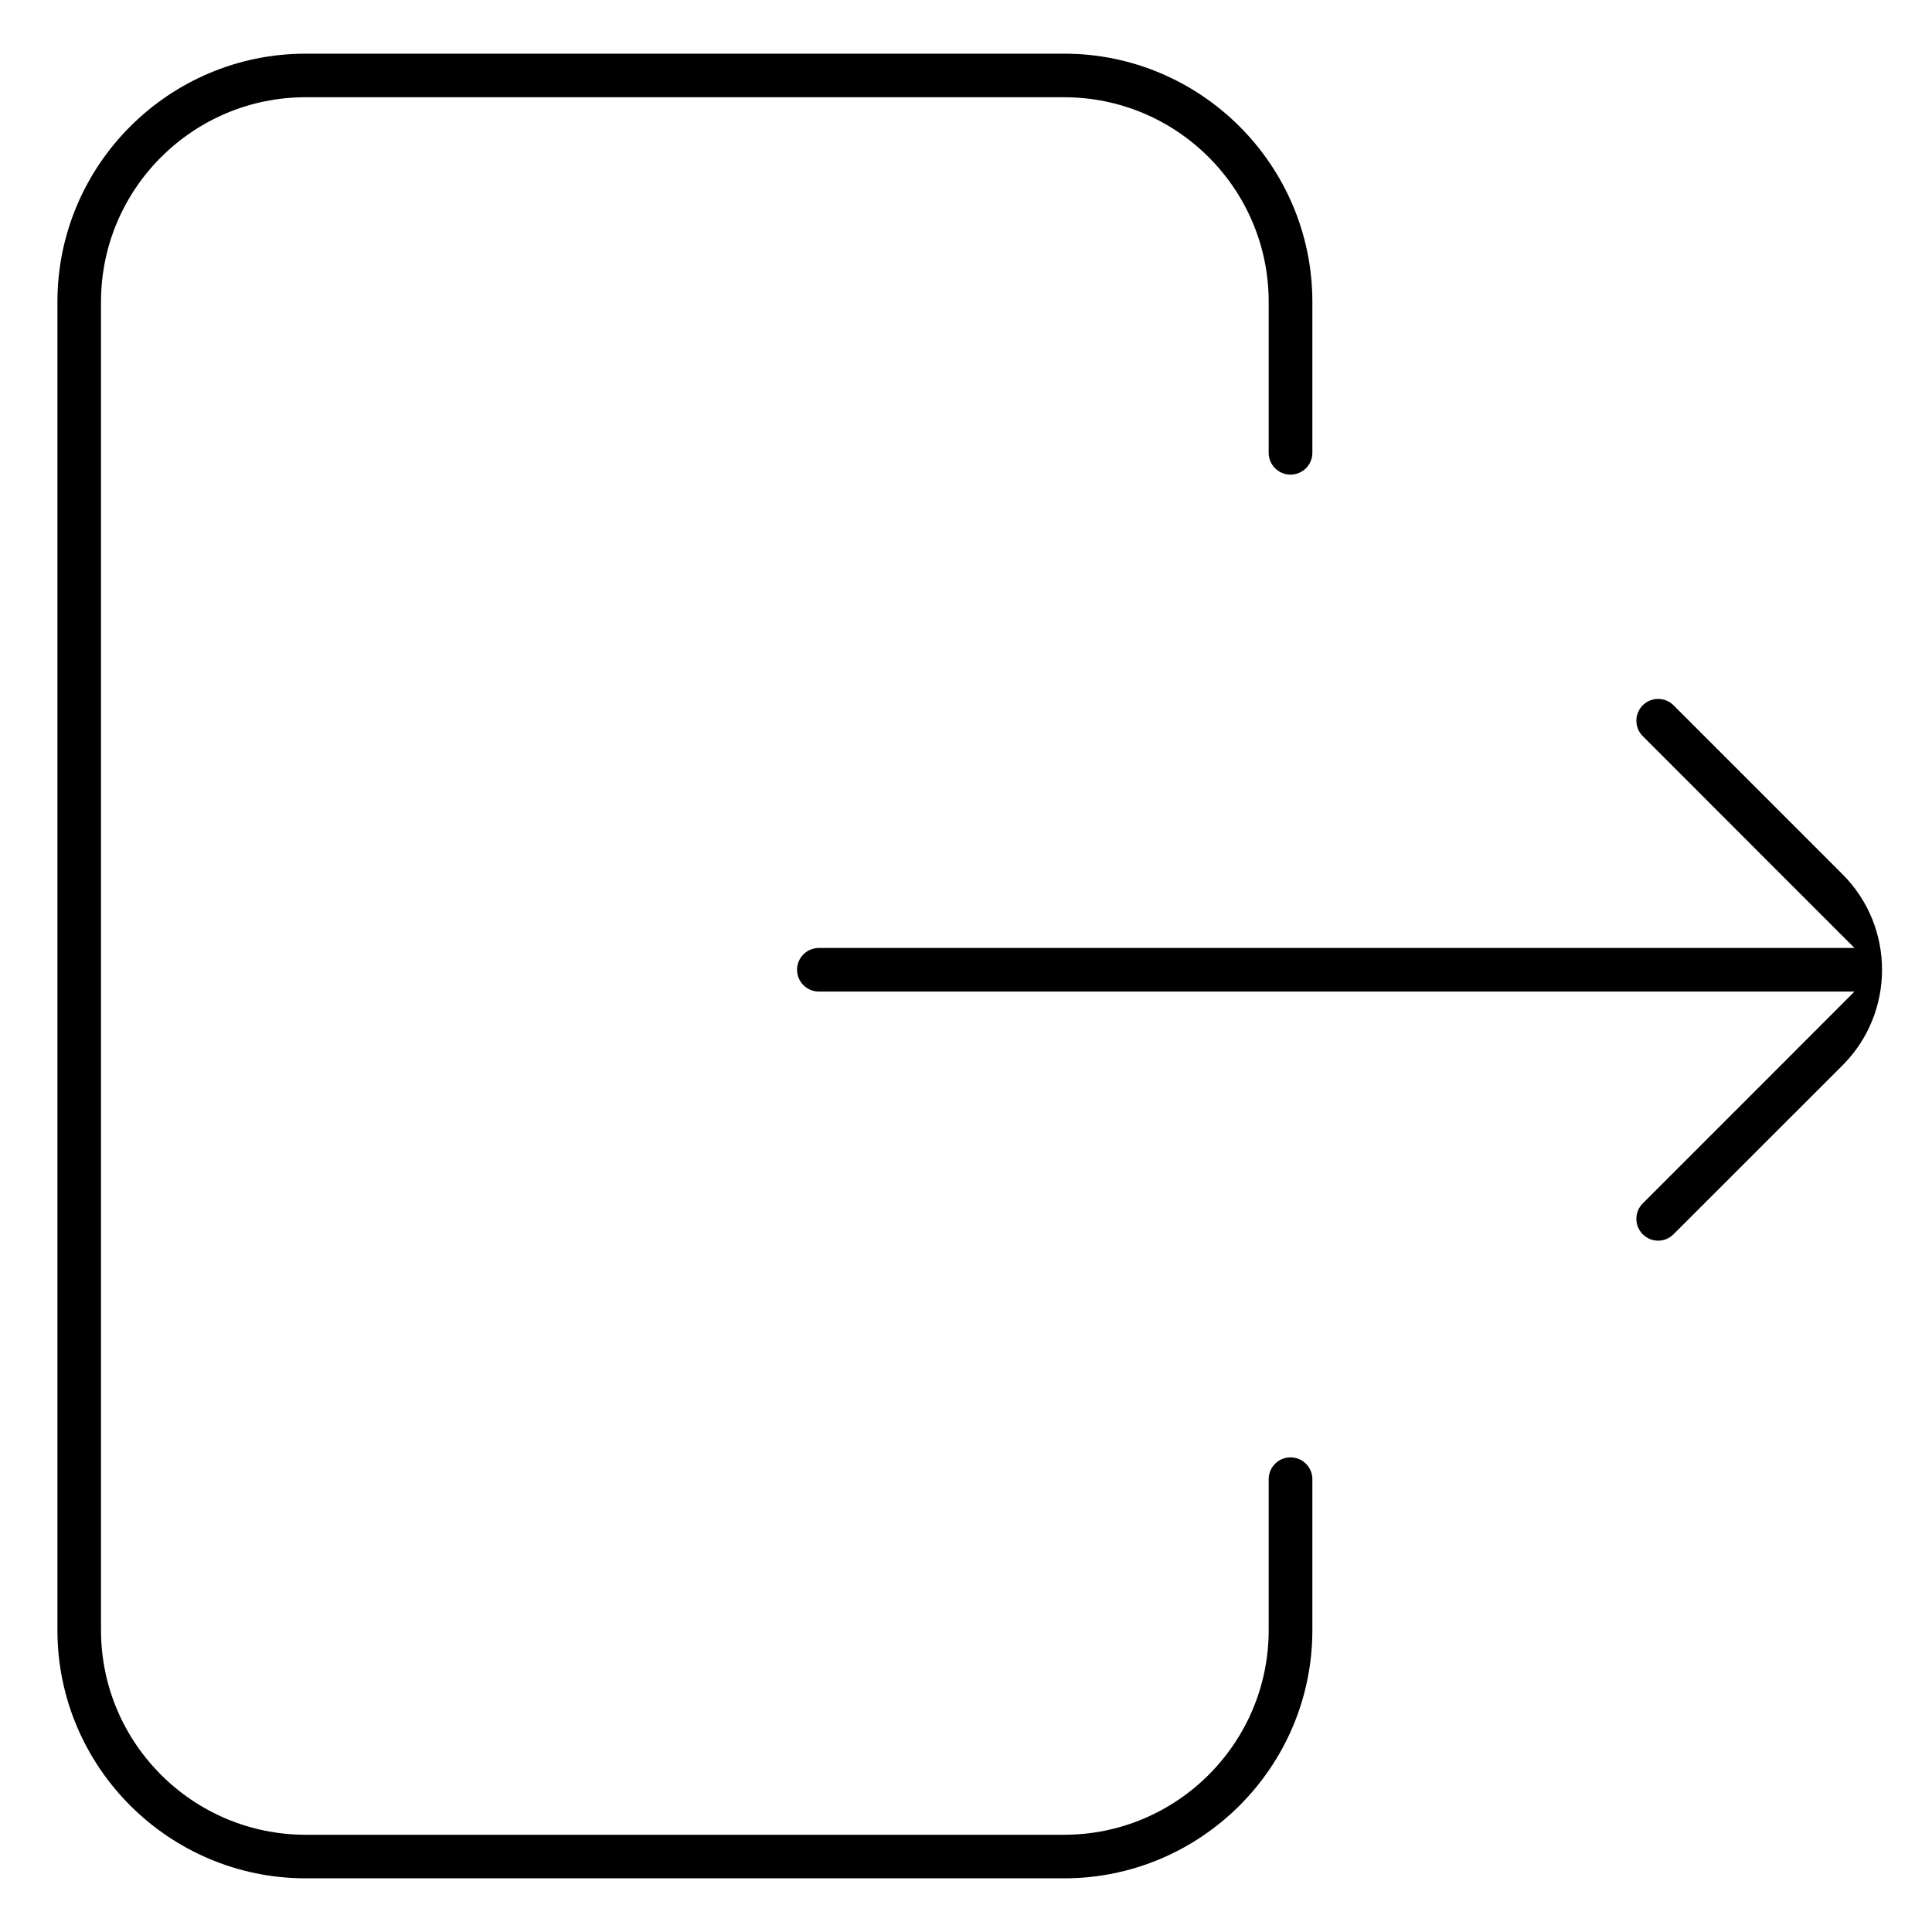
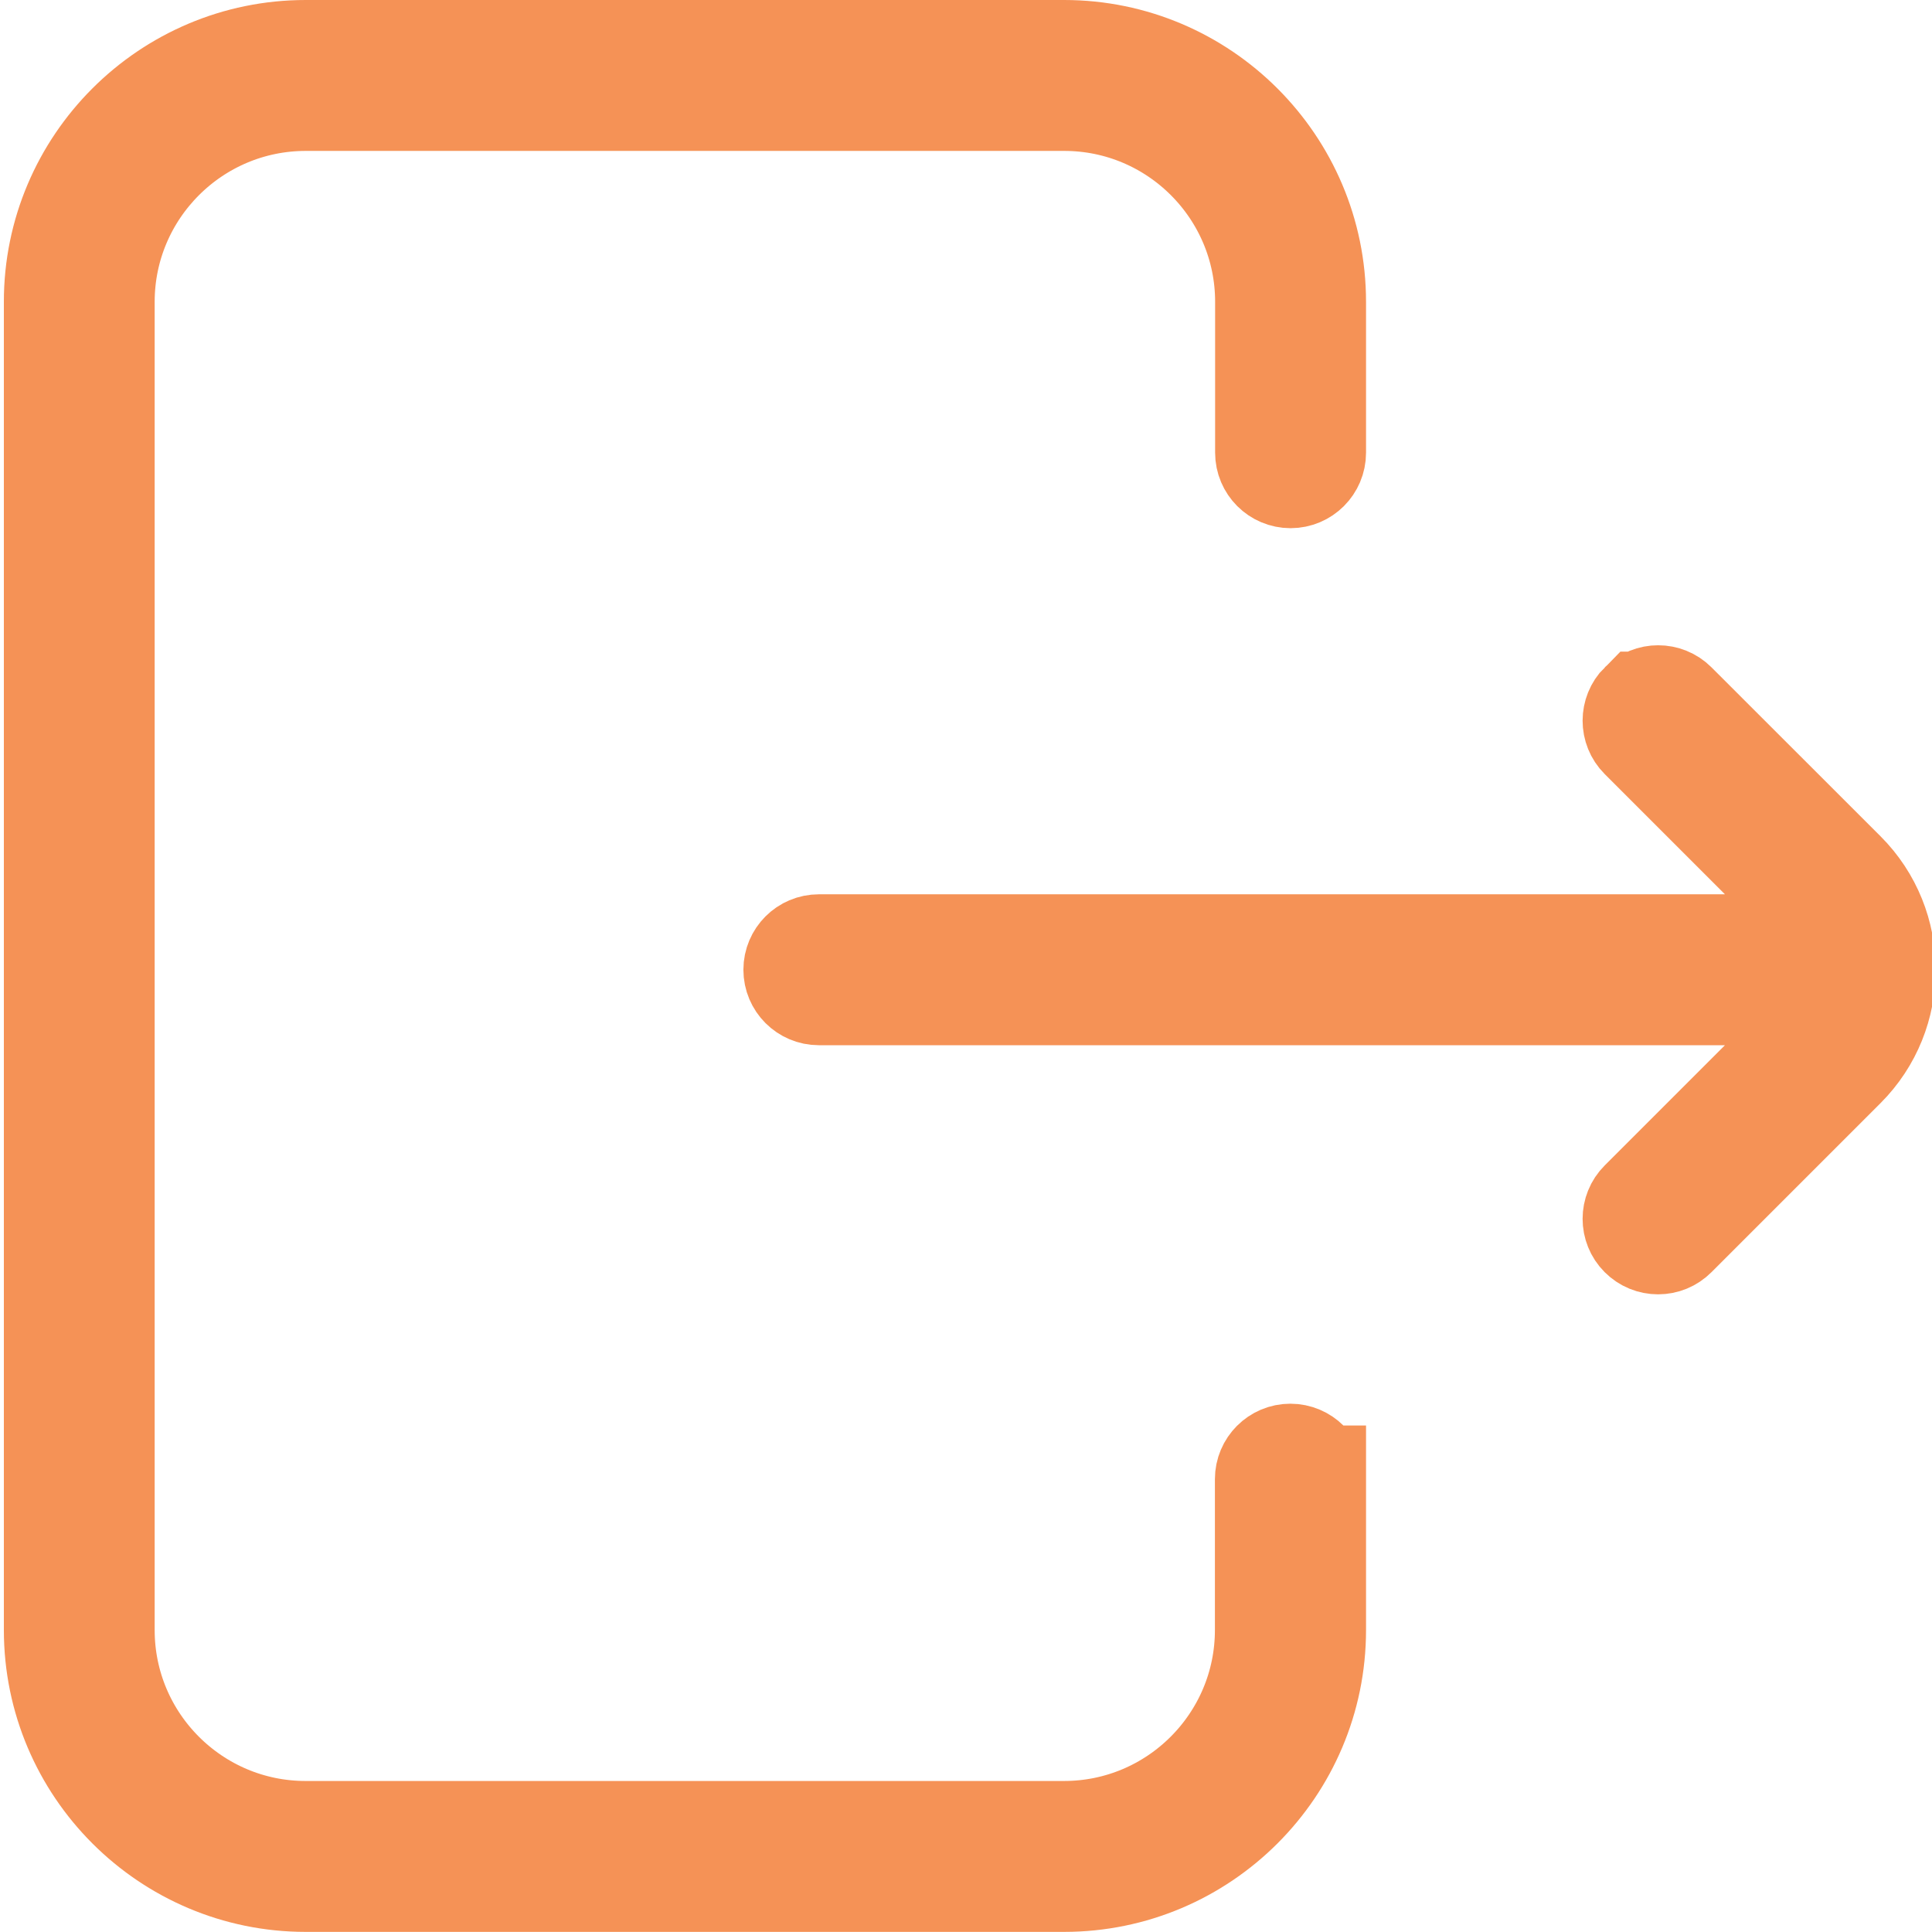
- <svg width="18" height="18" viewBox="0 0 18 18">
-   <g clip-path="url(#clip0_201_1184)">
-     <path d="M15.305 6.571L15.305 6.571C15.384 6.492 15.513 6.492 15.592 6.571L17.167 8.146C17.657 8.636 17.657 9.434 17.167 9.925L15.592 11.499C15.552 11.539 15.501 11.559 15.449 11.559C15.396 11.559 15.345 11.539 15.305 11.499L15.305 11.499C15.226 11.42 15.226 11.291 15.305 11.212L15.305 11.212L16.425 10.092L17.278 9.238H16.071H7.629C7.517 9.238 7.426 9.147 7.426 9.035C7.426 8.923 7.517 8.832 7.629 8.832H16.071H17.278L16.425 7.979L15.305 6.858L15.305 6.858C15.226 6.779 15.226 6.651 15.305 6.571ZM12.227 13.781V15.188C12.227 16.462 11.189 17.5 9.914 17.5H2.848C1.573 17.5 0.535 16.462 0.535 15.188V2.812C0.535 1.538 1.573 0.5 2.848 0.5H9.914C11.189 0.5 12.227 1.538 12.227 2.812V4.219C12.227 4.331 12.136 4.422 12.023 4.422C11.911 4.422 11.82 4.331 11.82 4.219V2.812C11.82 1.761 10.966 0.906 9.914 0.906H2.848C1.796 0.906 0.941 1.761 0.941 2.812V15.188C0.941 16.239 1.796 17.094 2.848 17.094H9.914C10.966 17.094 11.82 16.239 11.82 15.188V13.781C11.82 13.669 11.911 13.578 12.023 13.578C12.136 13.578 12.227 13.669 12.227 13.781Z" />
-   </g>
-   <defs>
-     <clipPath id="clip0_201_1184">
-       <rect width="18" height="18" />
-     </clipPath>
-   </defs>
+ <svg xmlns="http://www.w3.org/2000/svg" width="18" height="18" fill="none">
+   <path fill="#F59256" stroke="#F59256" d="m15.305 6.571 0-0c.079-.079.208-.079.287 0l1.575 1.574c.49.49.49 1.289 0 1.779L15.592 11.499c-.04.04-.091.06-.144.06-.053 0-.104-.02-.144-.06h-0c-.079-.079-.079-.208 0-.287l0-0 1.12-1.12.854-.854H7.629c-.112 0-.203-.091-.203-.203 0-.112.091-.203.203-.203h9.649l-.854-.854-1.12-1.12-0-0c-.079-.079-.079-.208 0-.287Zm-3.078 7.21v1.406c0 1.275-1.038 2.312-2.313 2.312h-7.066c-1.275 0-2.312-1.038-2.312-2.312V2.812C.535 1.538 1.573.5 2.848.5h7.066c1.275 0 2.313 1.038 2.313 2.312v1.406c0 .112-.091.203-.203.203-.112 0-.203-.091-.203-.203V2.812c0-1.052-.855-1.906-1.906-1.906h-7.066C1.796.906.941 1.761.941 2.812v12.375c0 1.052.855 1.906 1.906 1.906h7.066c1.052 0 1.906-.855 1.906-1.906v-1.406c0-.112.091-.203.203-.203.112 0 .203.091.203.203Z" />
</svg>
